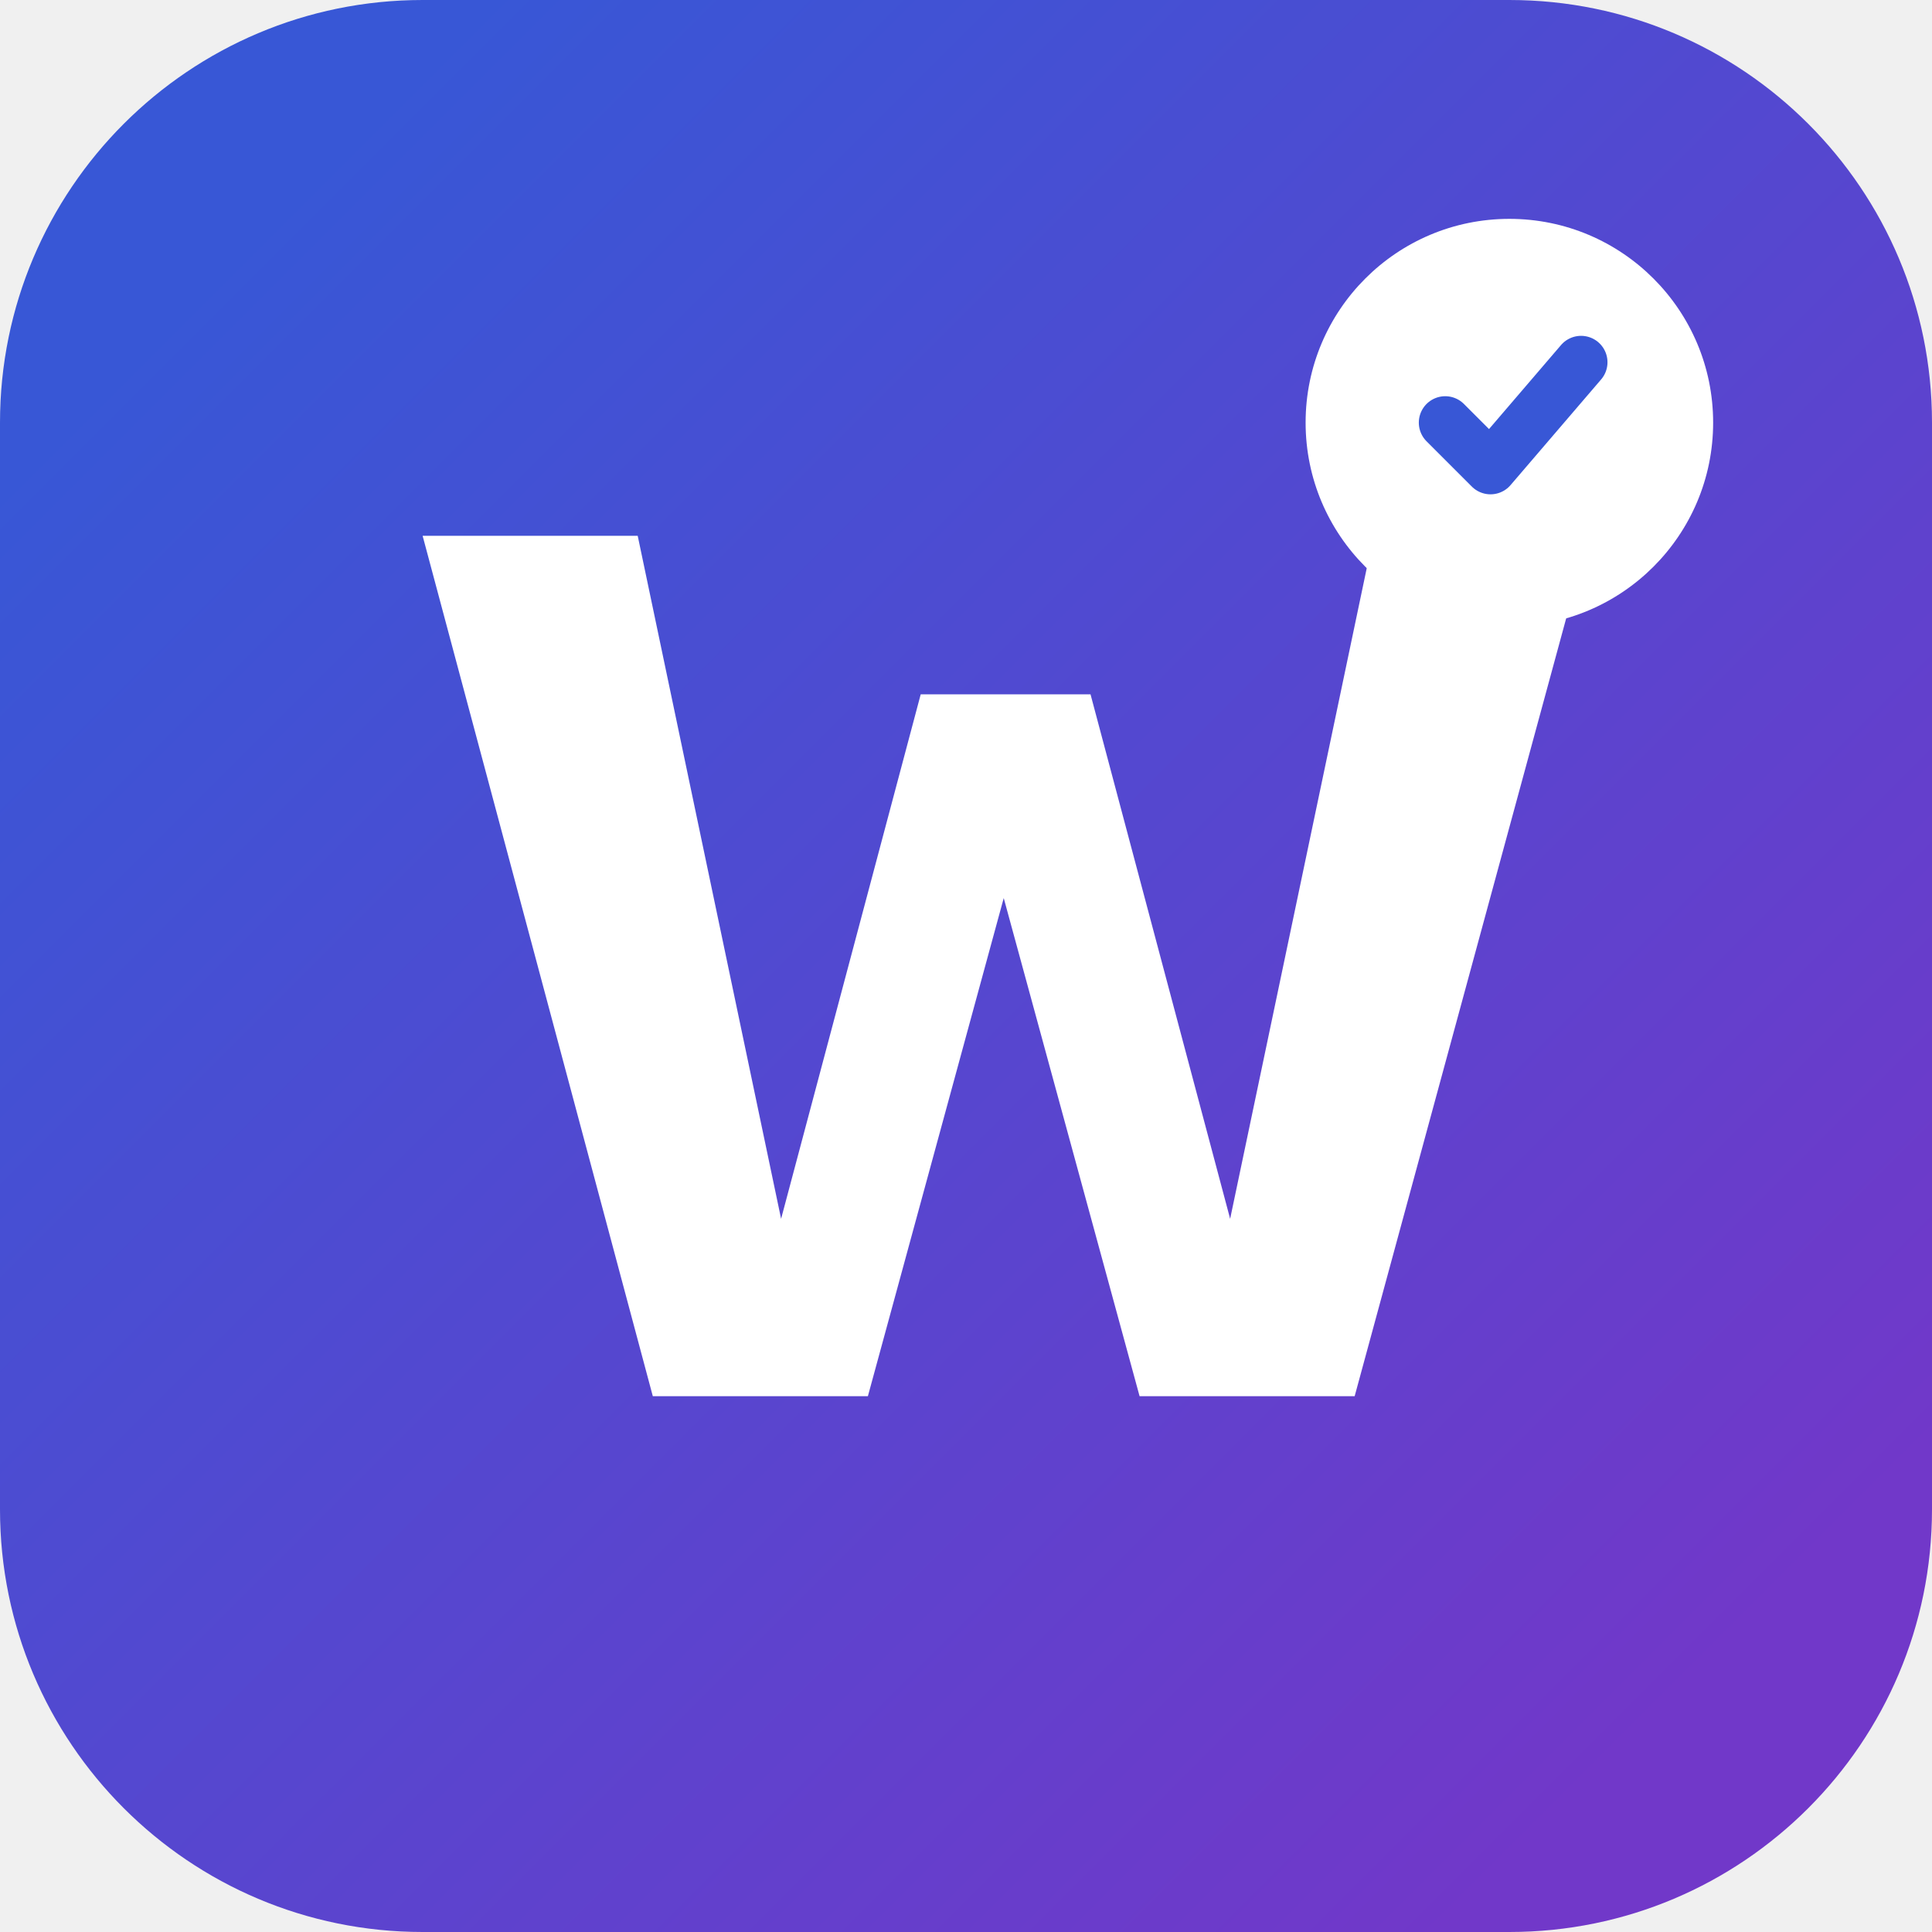
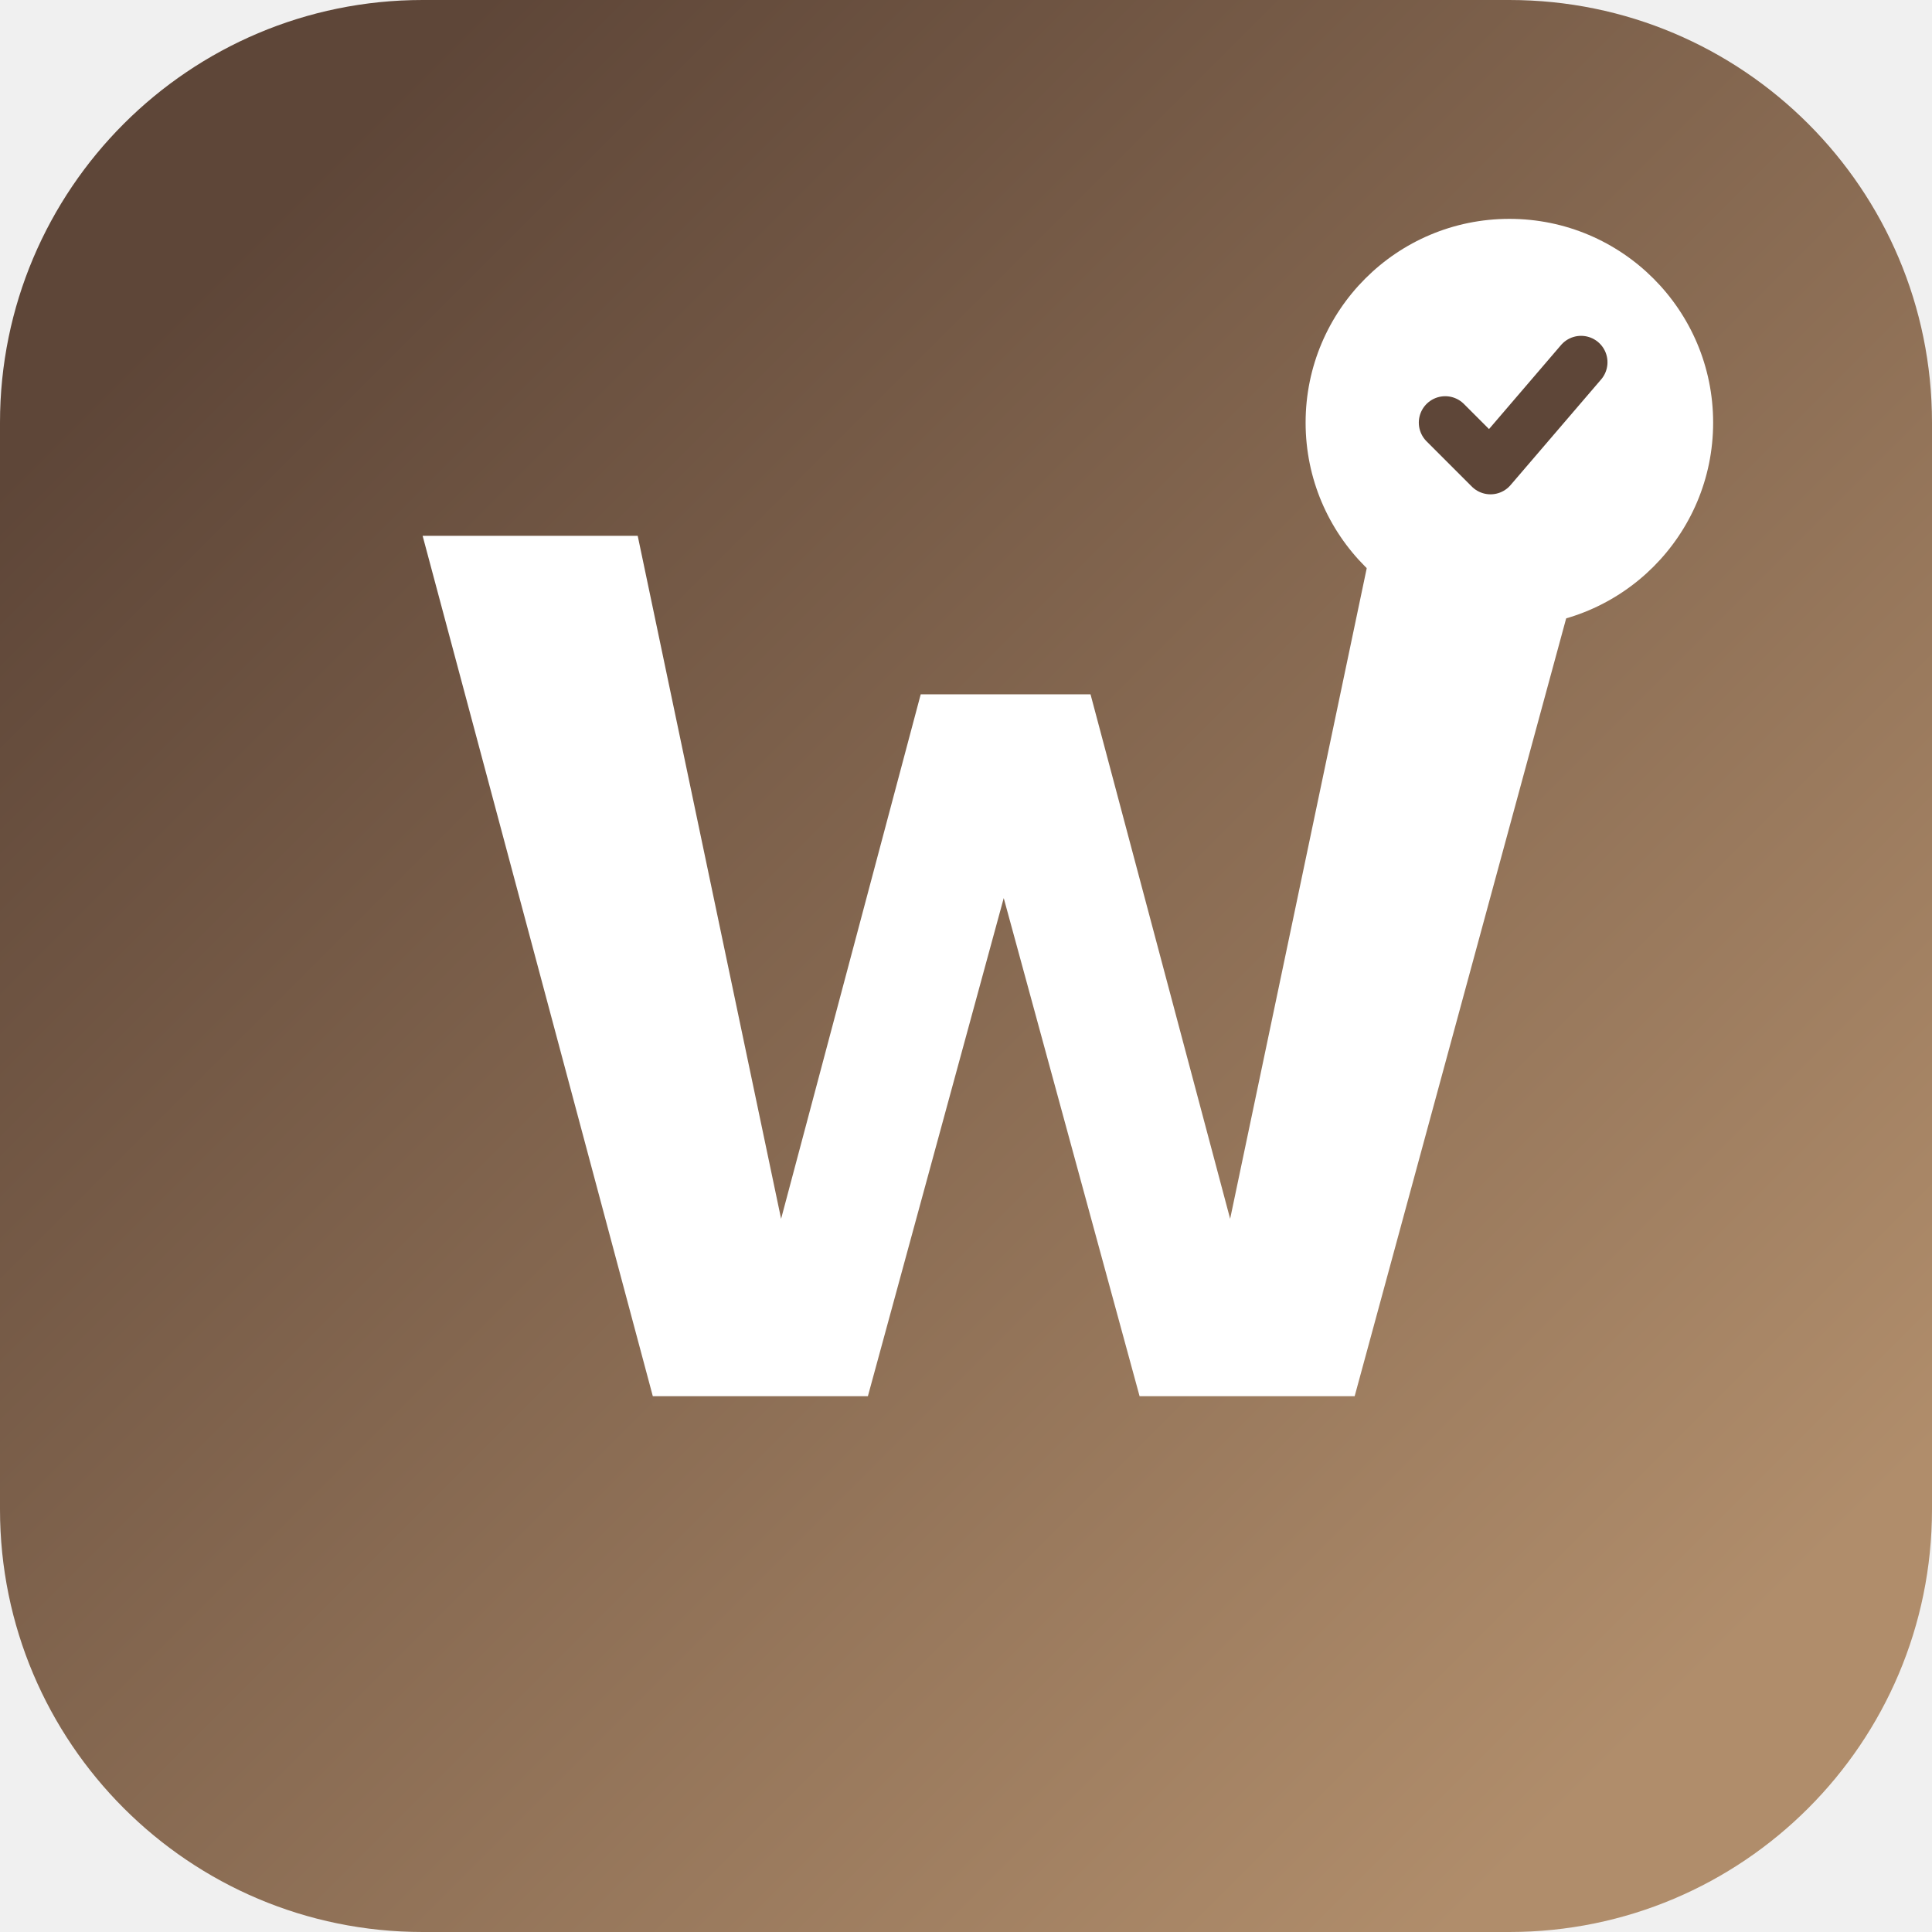
<svg xmlns="http://www.w3.org/2000/svg" viewBox="0 0 512 512">
  <defs>
    <linearGradient id="g" x1="64" y1="64" x2="448" y2="448" gradientUnits="userSpaceOnUse">
-       <stop stop-color="#3857d6" />
-       <stop offset="1" stop-color="#7138c9" />
+       <stop stop-color="#5e4638" />
+       <stop offset="1" stop-color="#b08d6b" />
    </linearGradient>
  </defs>
  <rect width="512" height="512" rx="112" fill="url(#g)" />
  <path d="M112 142h57l38 181 37-139h45l37 139 38-181h57l-62 228h-57l-36-132-36 132h-57z" fill="#fff" />
  <circle cx="400" cy="112" r="54" fill="#fff" />
-   <path d="M383 112l12 12 24-28" fill="none" stroke="#3857d6" stroke-width="14" stroke-linecap="round" stroke-linejoin="round" />
+   <path d="M383 112l12 12 24-28" fill="none" stroke="#5e4638" stroke-width="14" stroke-linecap="round" stroke-linejoin="round" />
</svg>
